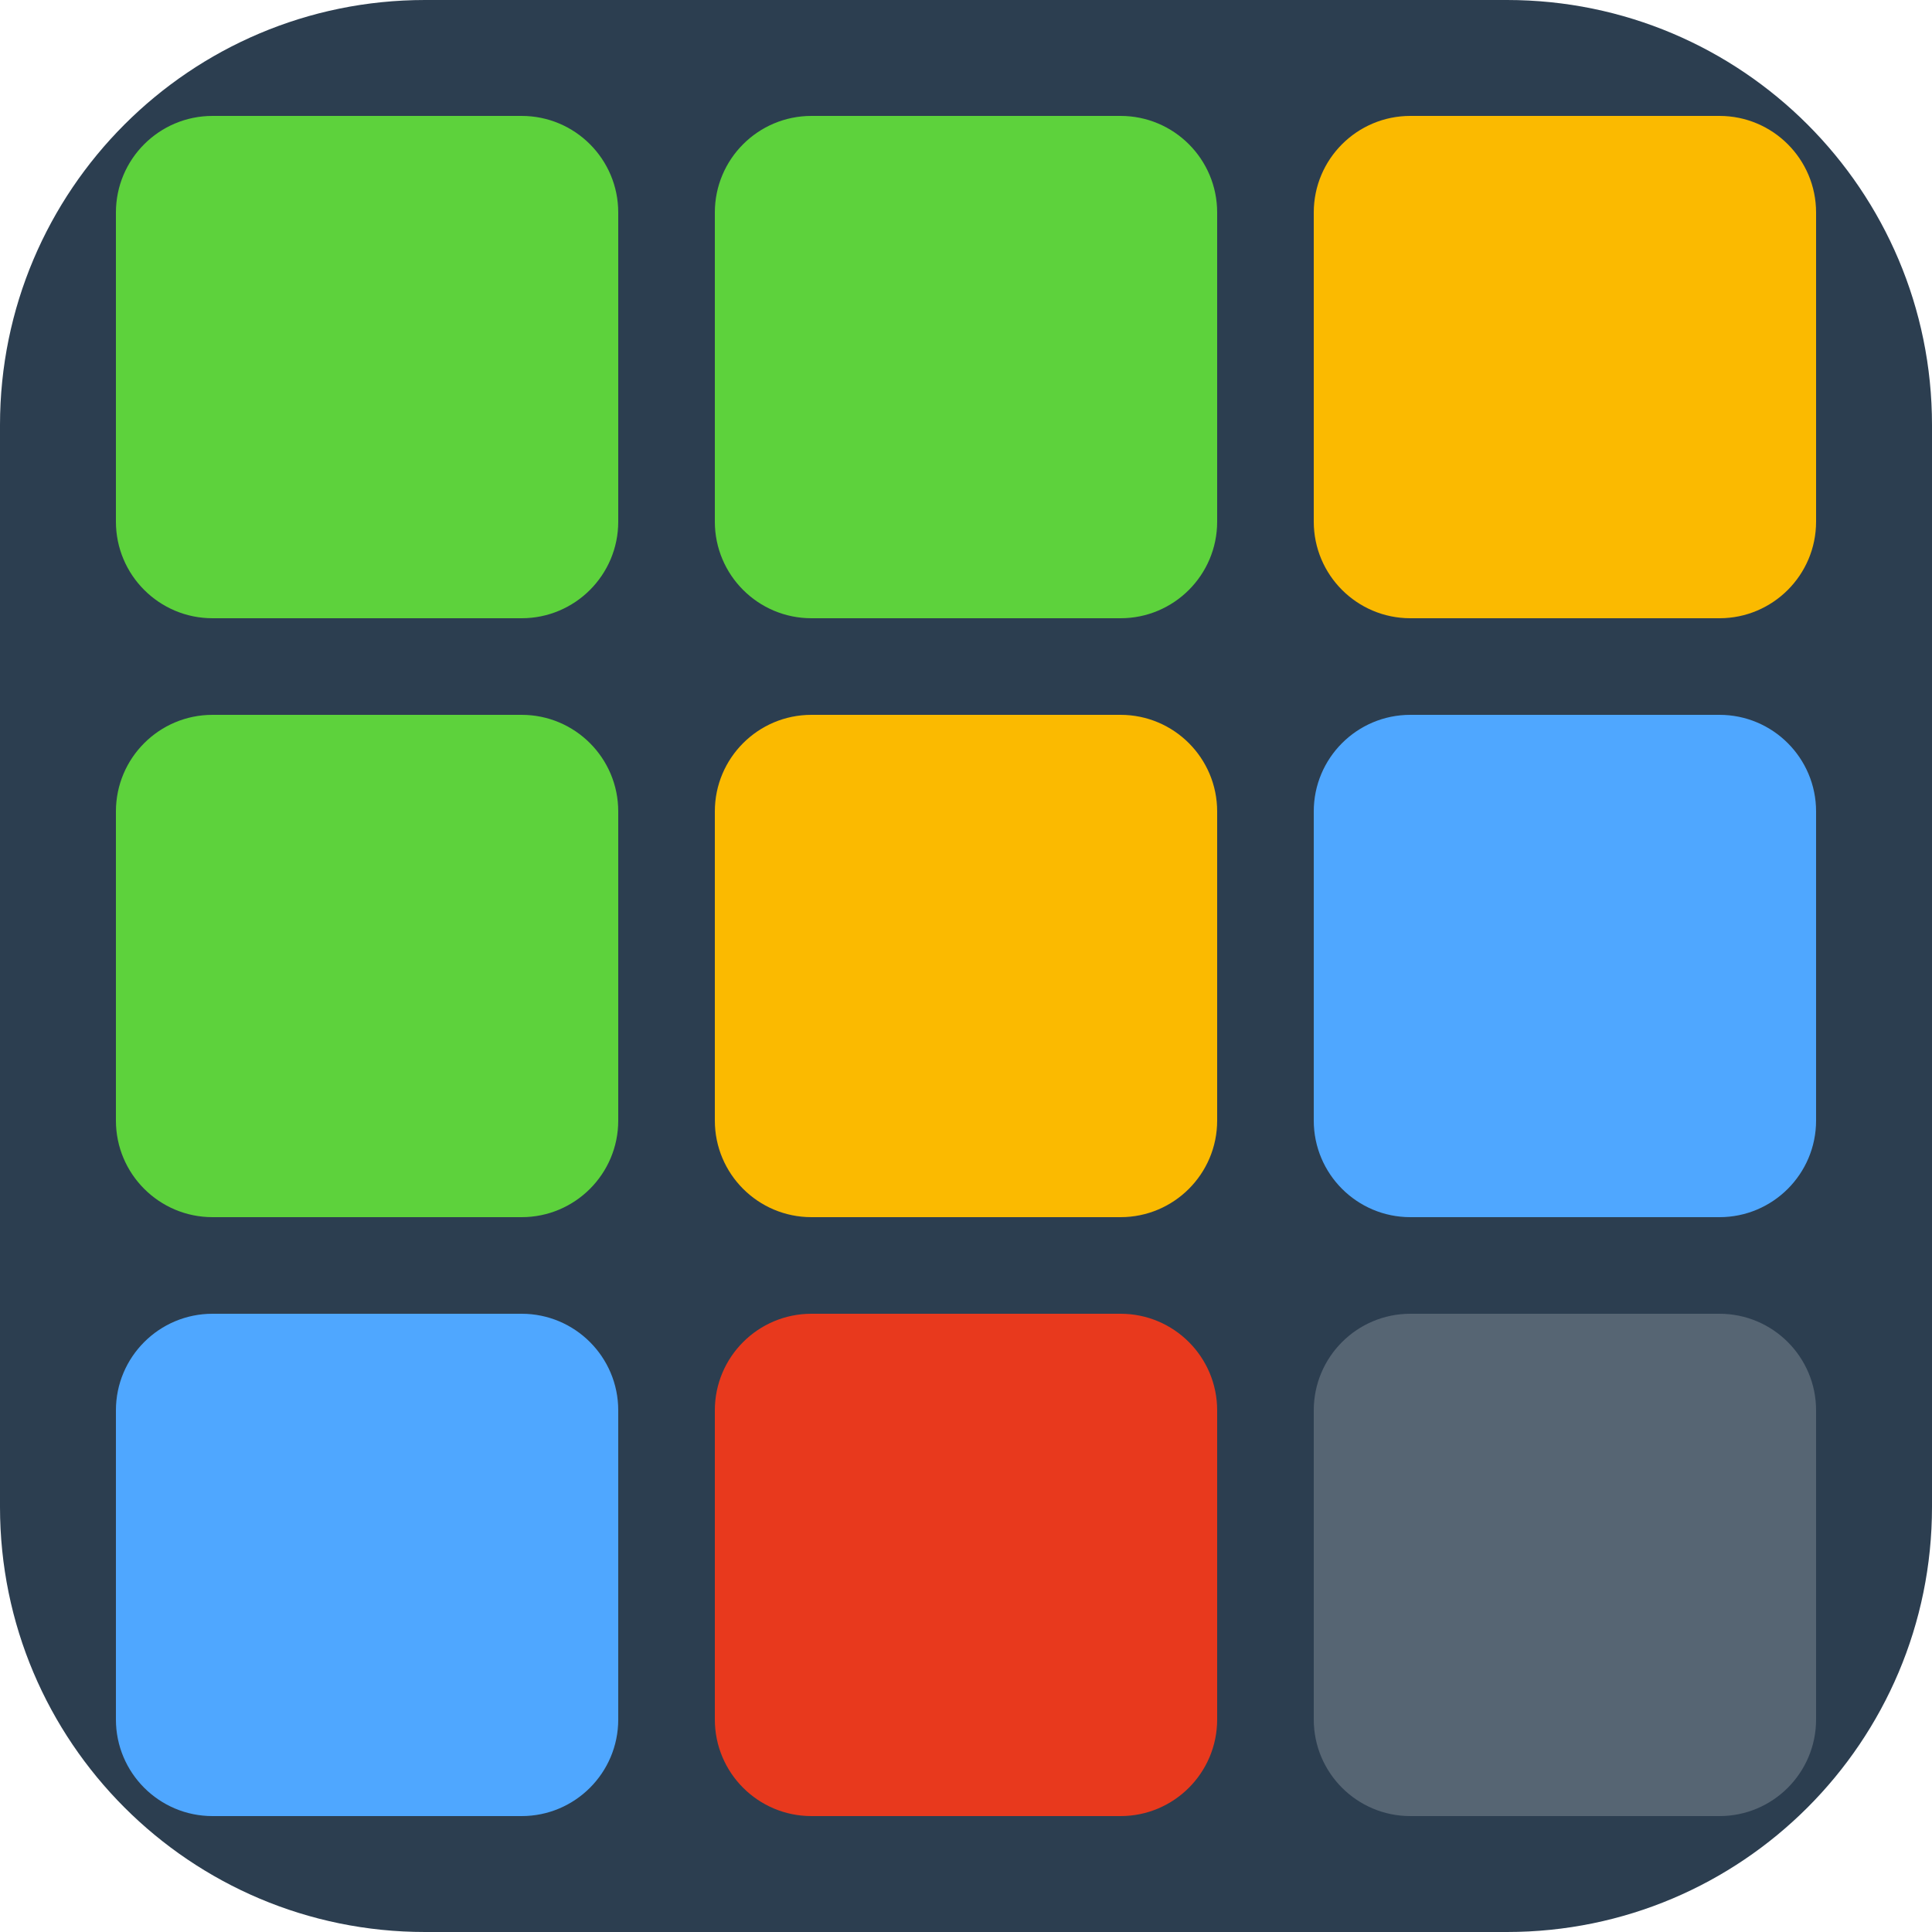
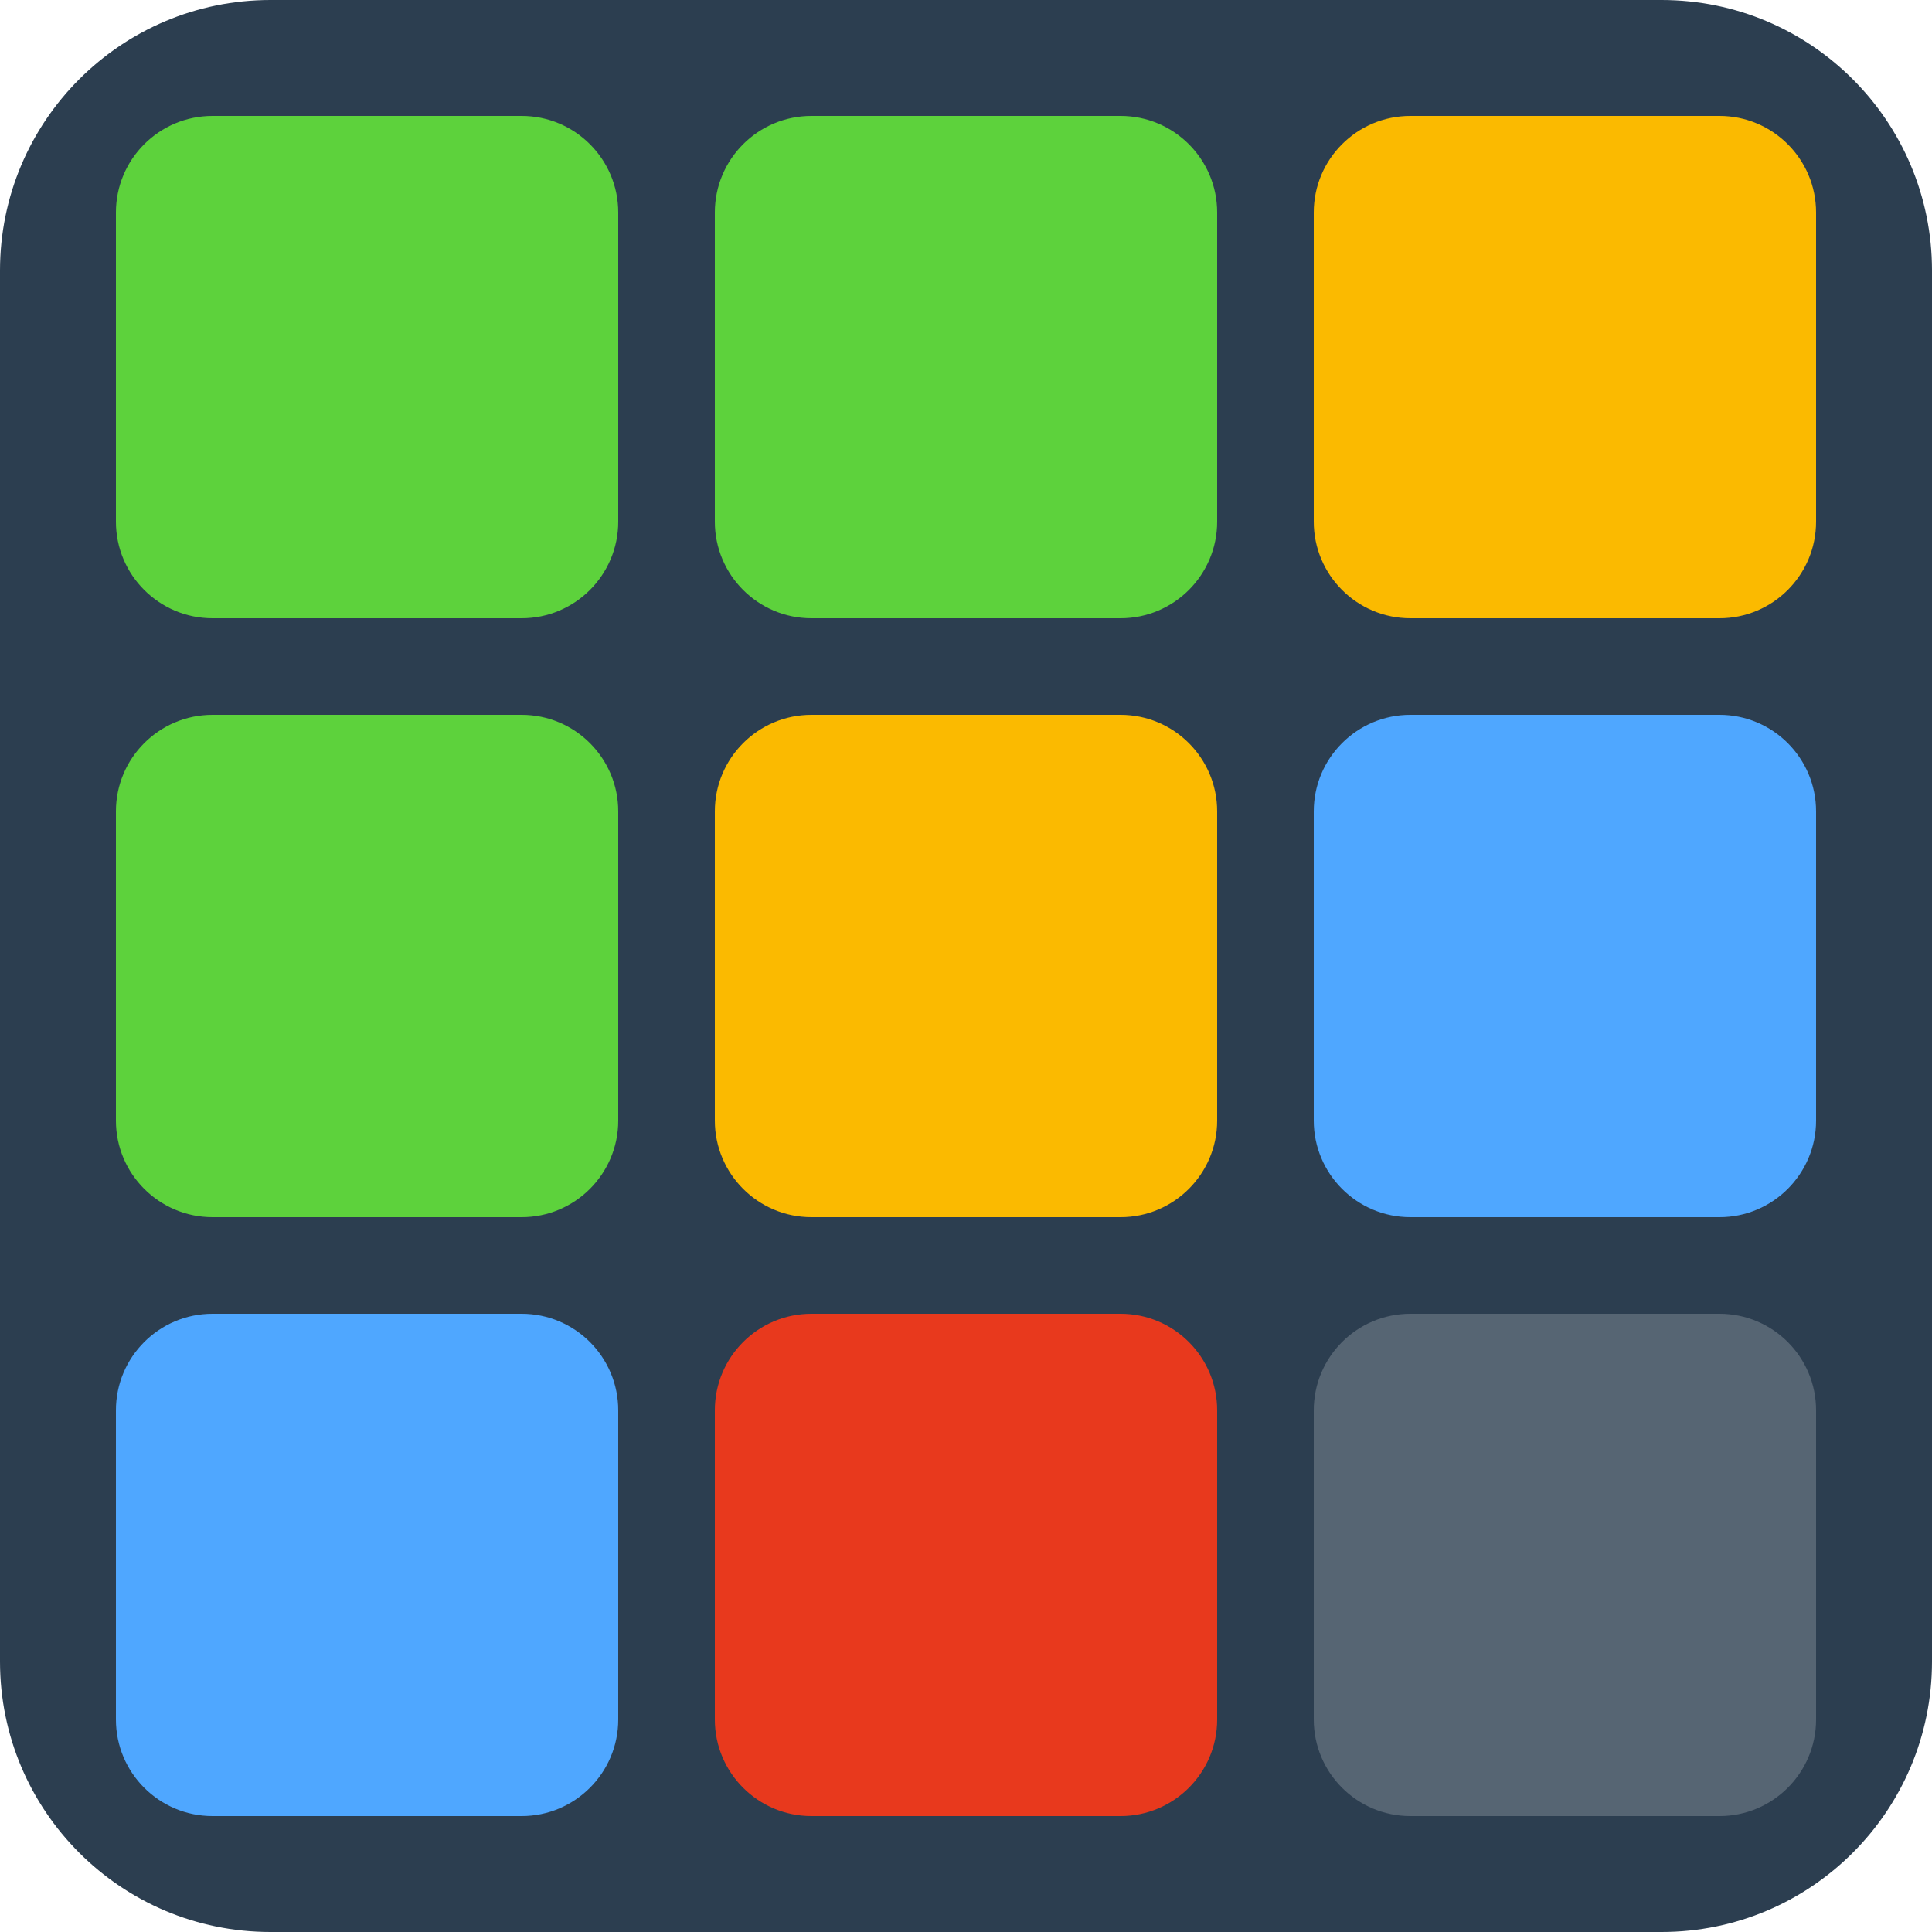
<svg xmlns="http://www.w3.org/2000/svg" viewBox="0 0 100 100">
-   <rect width="100" height="100" rx="22" fill="#2C3E50" />
+   <rect width="100" height="100" rx="14" fill="#2C3E50" />
  <rect x="6" y="6" width="26" height="26" rx="5" fill="#5DD23C" />
  <rect x="37" y="6" width="26" height="26" rx="5" fill="#5DD23C" />
  <rect x="68" y="6" width="26" height="26" rx="5" fill="#FBBA00" />
  <rect x="6" y="37" width="26" height="26" rx="5" fill="#5DD23C" />
  <rect x="37" y="37" width="26" height="26" rx="5" fill="#FBBA00" />
  <rect x="68" y="37" width="26" height="26" rx="5" fill="#4FA7FF" />
  <rect x="6" y="68" width="26" height="26" rx="5" fill="#4FA7FF" />
  <rect x="37" y="68" width="26" height="26" rx="5" fill="#E8391D" />
  <rect x="68" y="68" width="26" height="26" rx="5" fill="rgba(255,255,255,0.2)" />
</svg>
